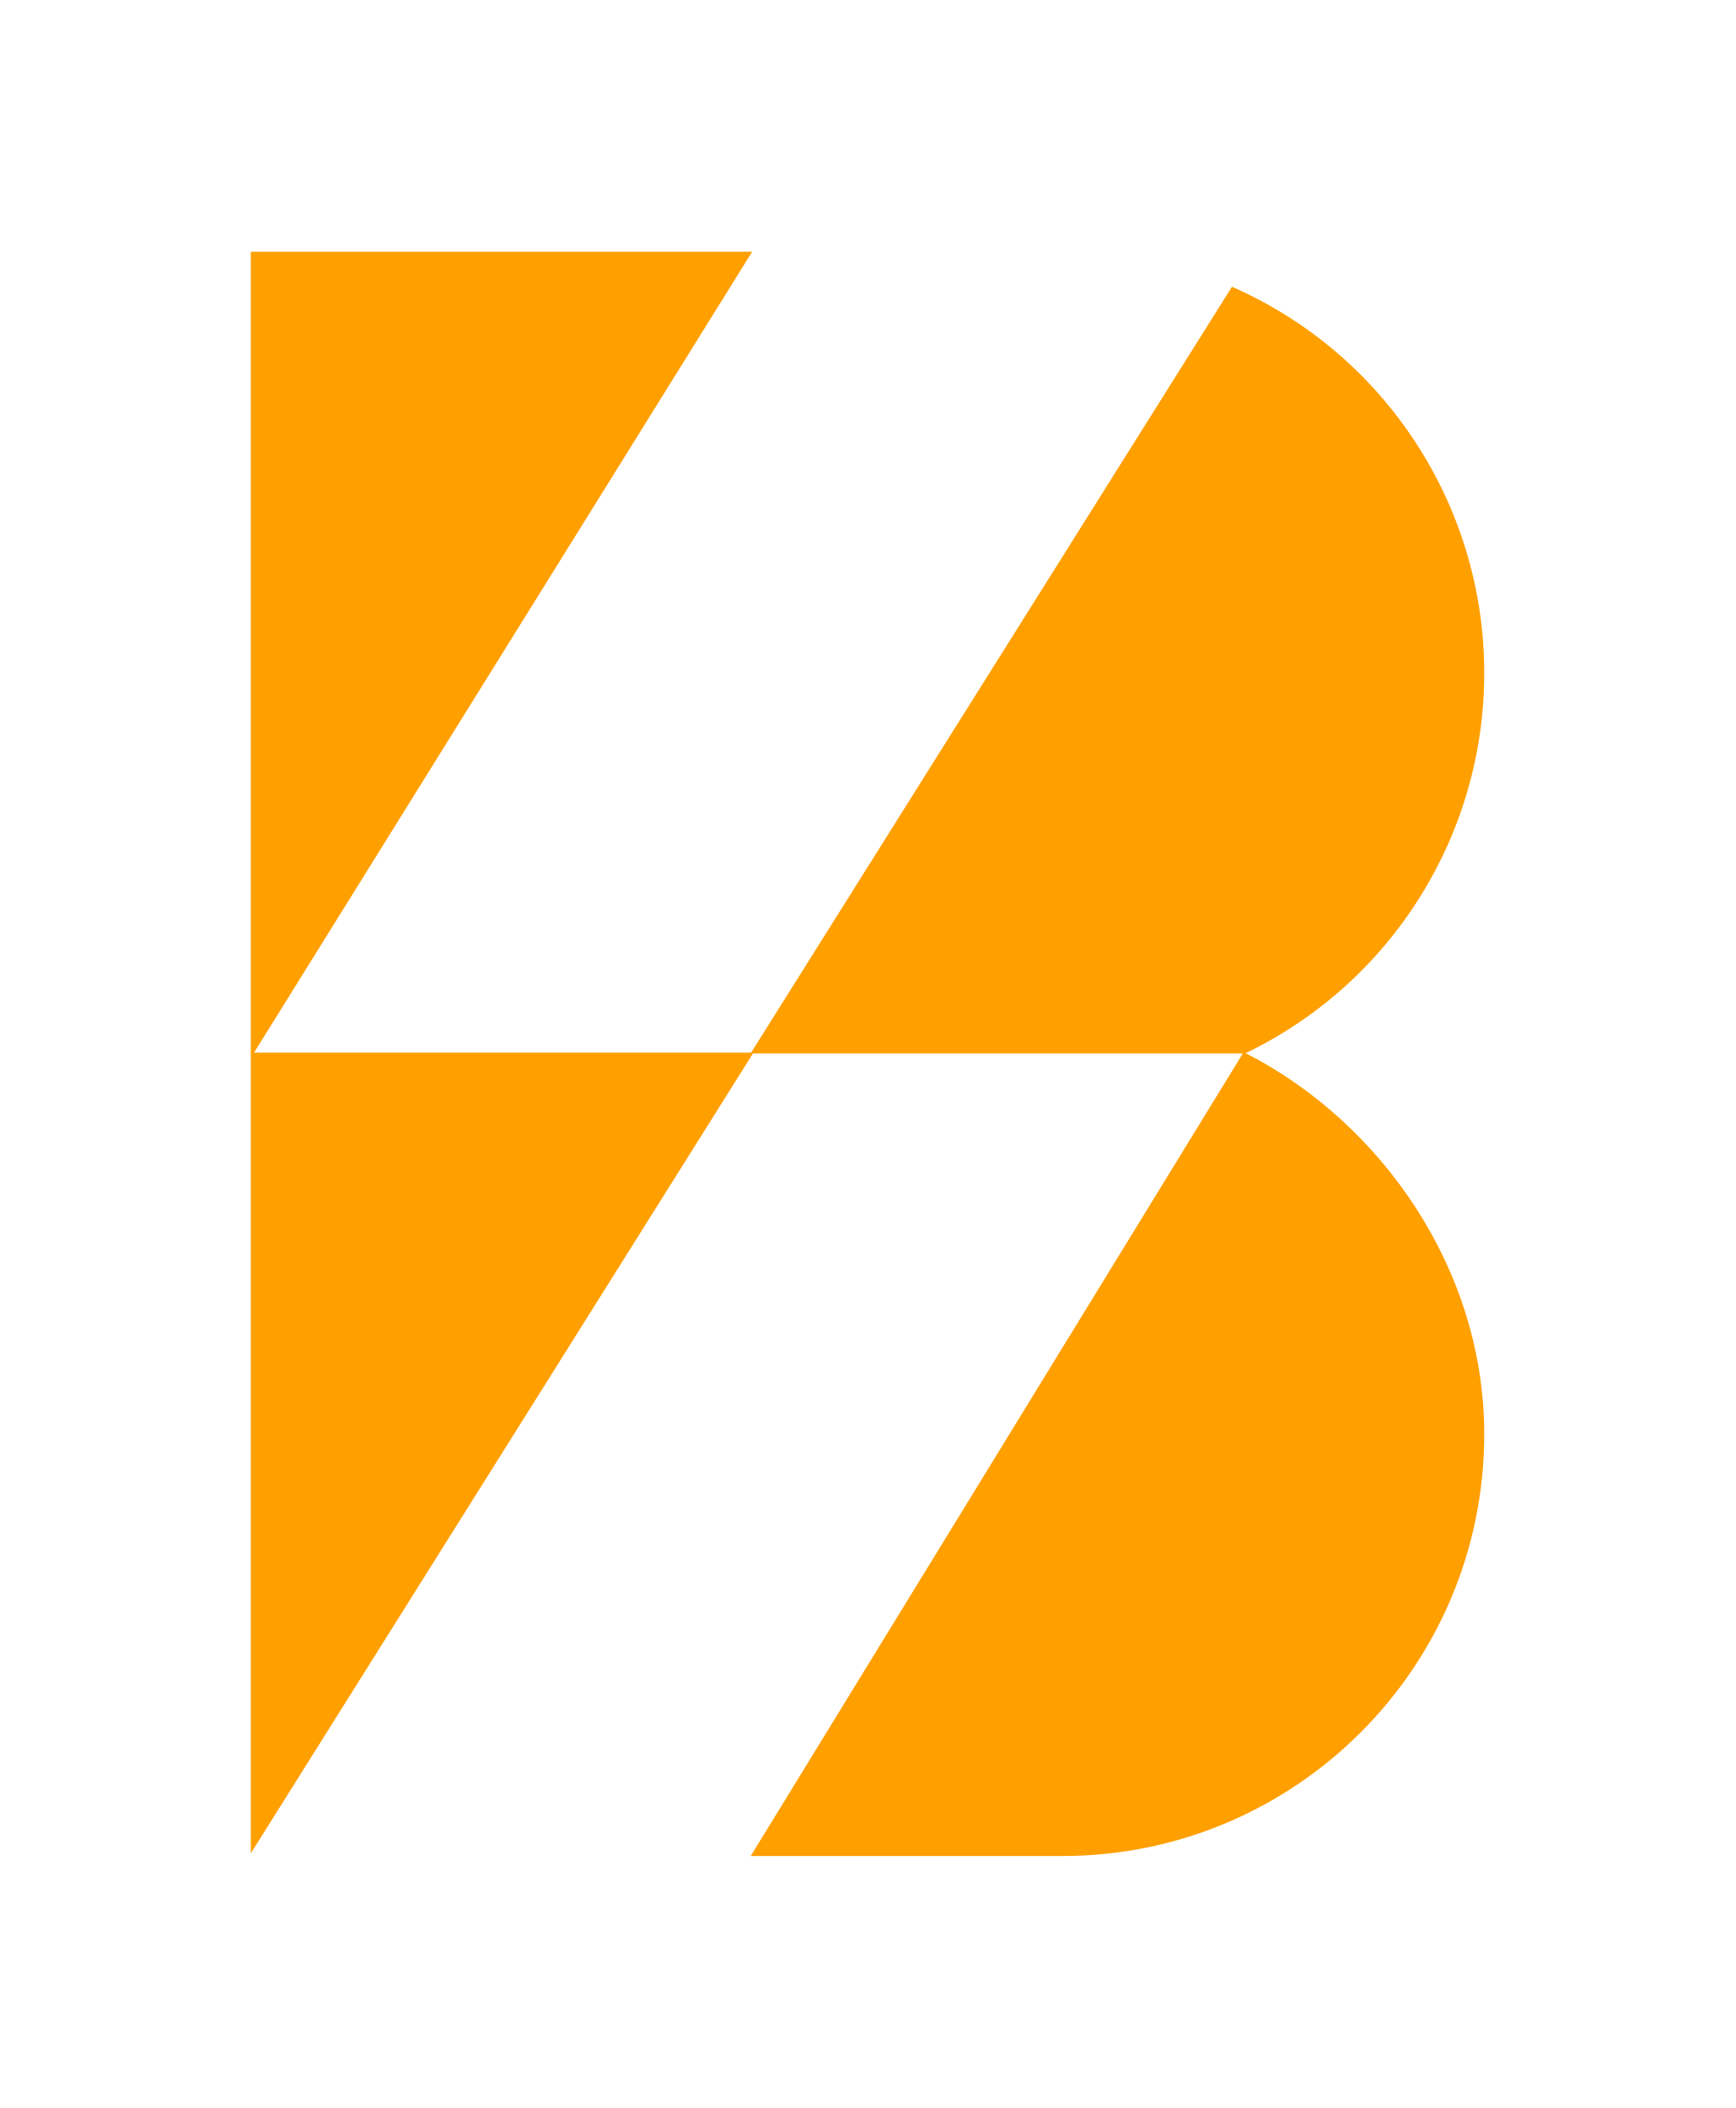
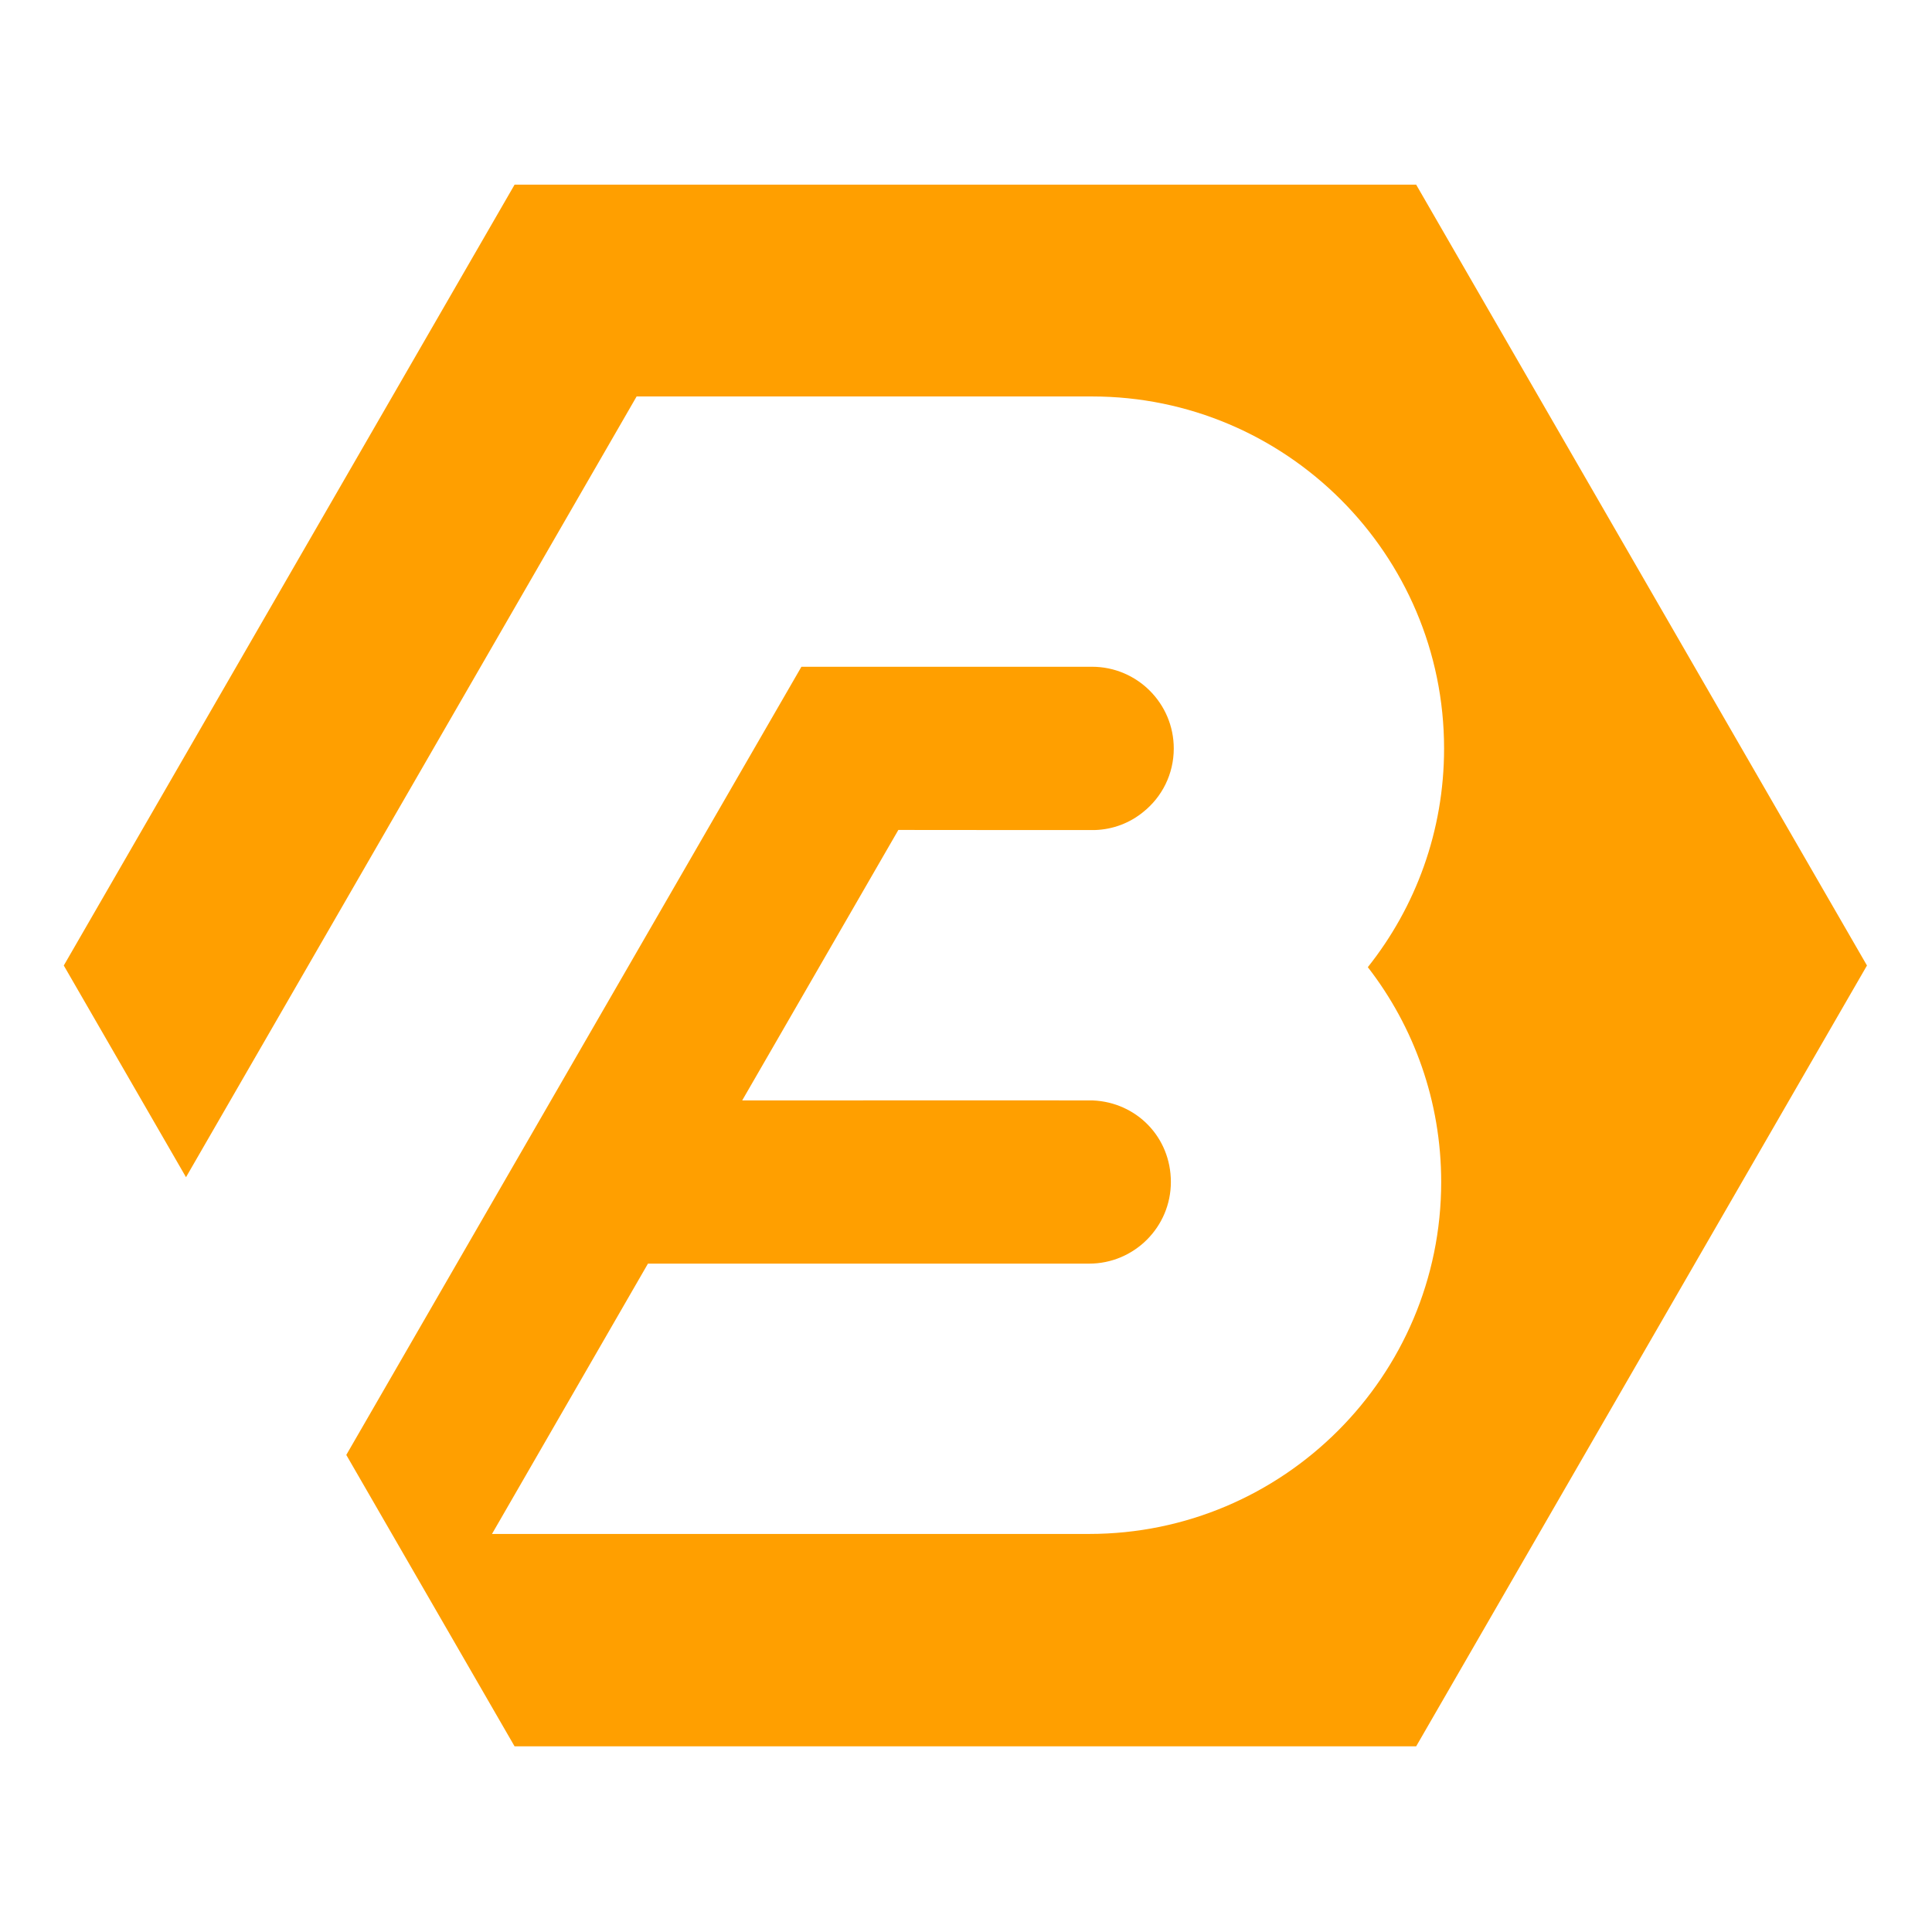
- <svg xmlns="http://www.w3.org/2000/svg" id="Layer_1" data-name="Layer 1" viewBox="0 0 670 813.85">
+ <svg xmlns="http://www.w3.org/2000/svg" id="Layer_1" viewBox="0 0 1500 1500">
  <defs>
-     <style>.cls-1{fill:#ff9f00;}</style>
+     <style>
+             .cls-1{
+                 fill:#ff9f00;
+             }
+         </style>
  </defs>
-   <path class="cls-1" d="M573.08,259.87h0a162.89,162.89,0,0,0-97.41-149.16L290,406.41H98.08L290.42,97.19H96.84V119h0V715.53l193.87-308.8H479.86l-190,309.83H410.18a162.9,162.9,0,0,0,162.9-162.9h0c0-63.27-39.37-120.06-92.1-147.06A162.89,162.89,0,0,0,573.08,259.87Z" />
+   <path class="cls-1" d="M1099.52,143.38H399.52L49.52,749.61l94.89,164.36L494.27,307.81h353.59c150.74,0,273.32,122.59,273.32,273.33,0,64.13-22.1,123.11-59.2,169.77,35.76,46.14,56.96,104.07,56.96,166.79,0,150.66-122.59,273.25-273.33,273.25h-463.63l121.09-209.87h342.53c35.02,0,63.46-28.44,63.46-63.39s-26.8-61.82-60.47-63.31c-.97-.15-272.36,0-272.36,0l121.25-210.01s151.93.15,152.6.07c14.26-.45,27.25-5.6,37.56-14.04,14.48-11.57,23.67-29.34,23.67-49.27,0-35.01-28.45-63.46-63.46-63.46h-225.63l-353.36,611.93,130.65,226.24h700l350-606.23-350-606.23Z" />
</svg>
